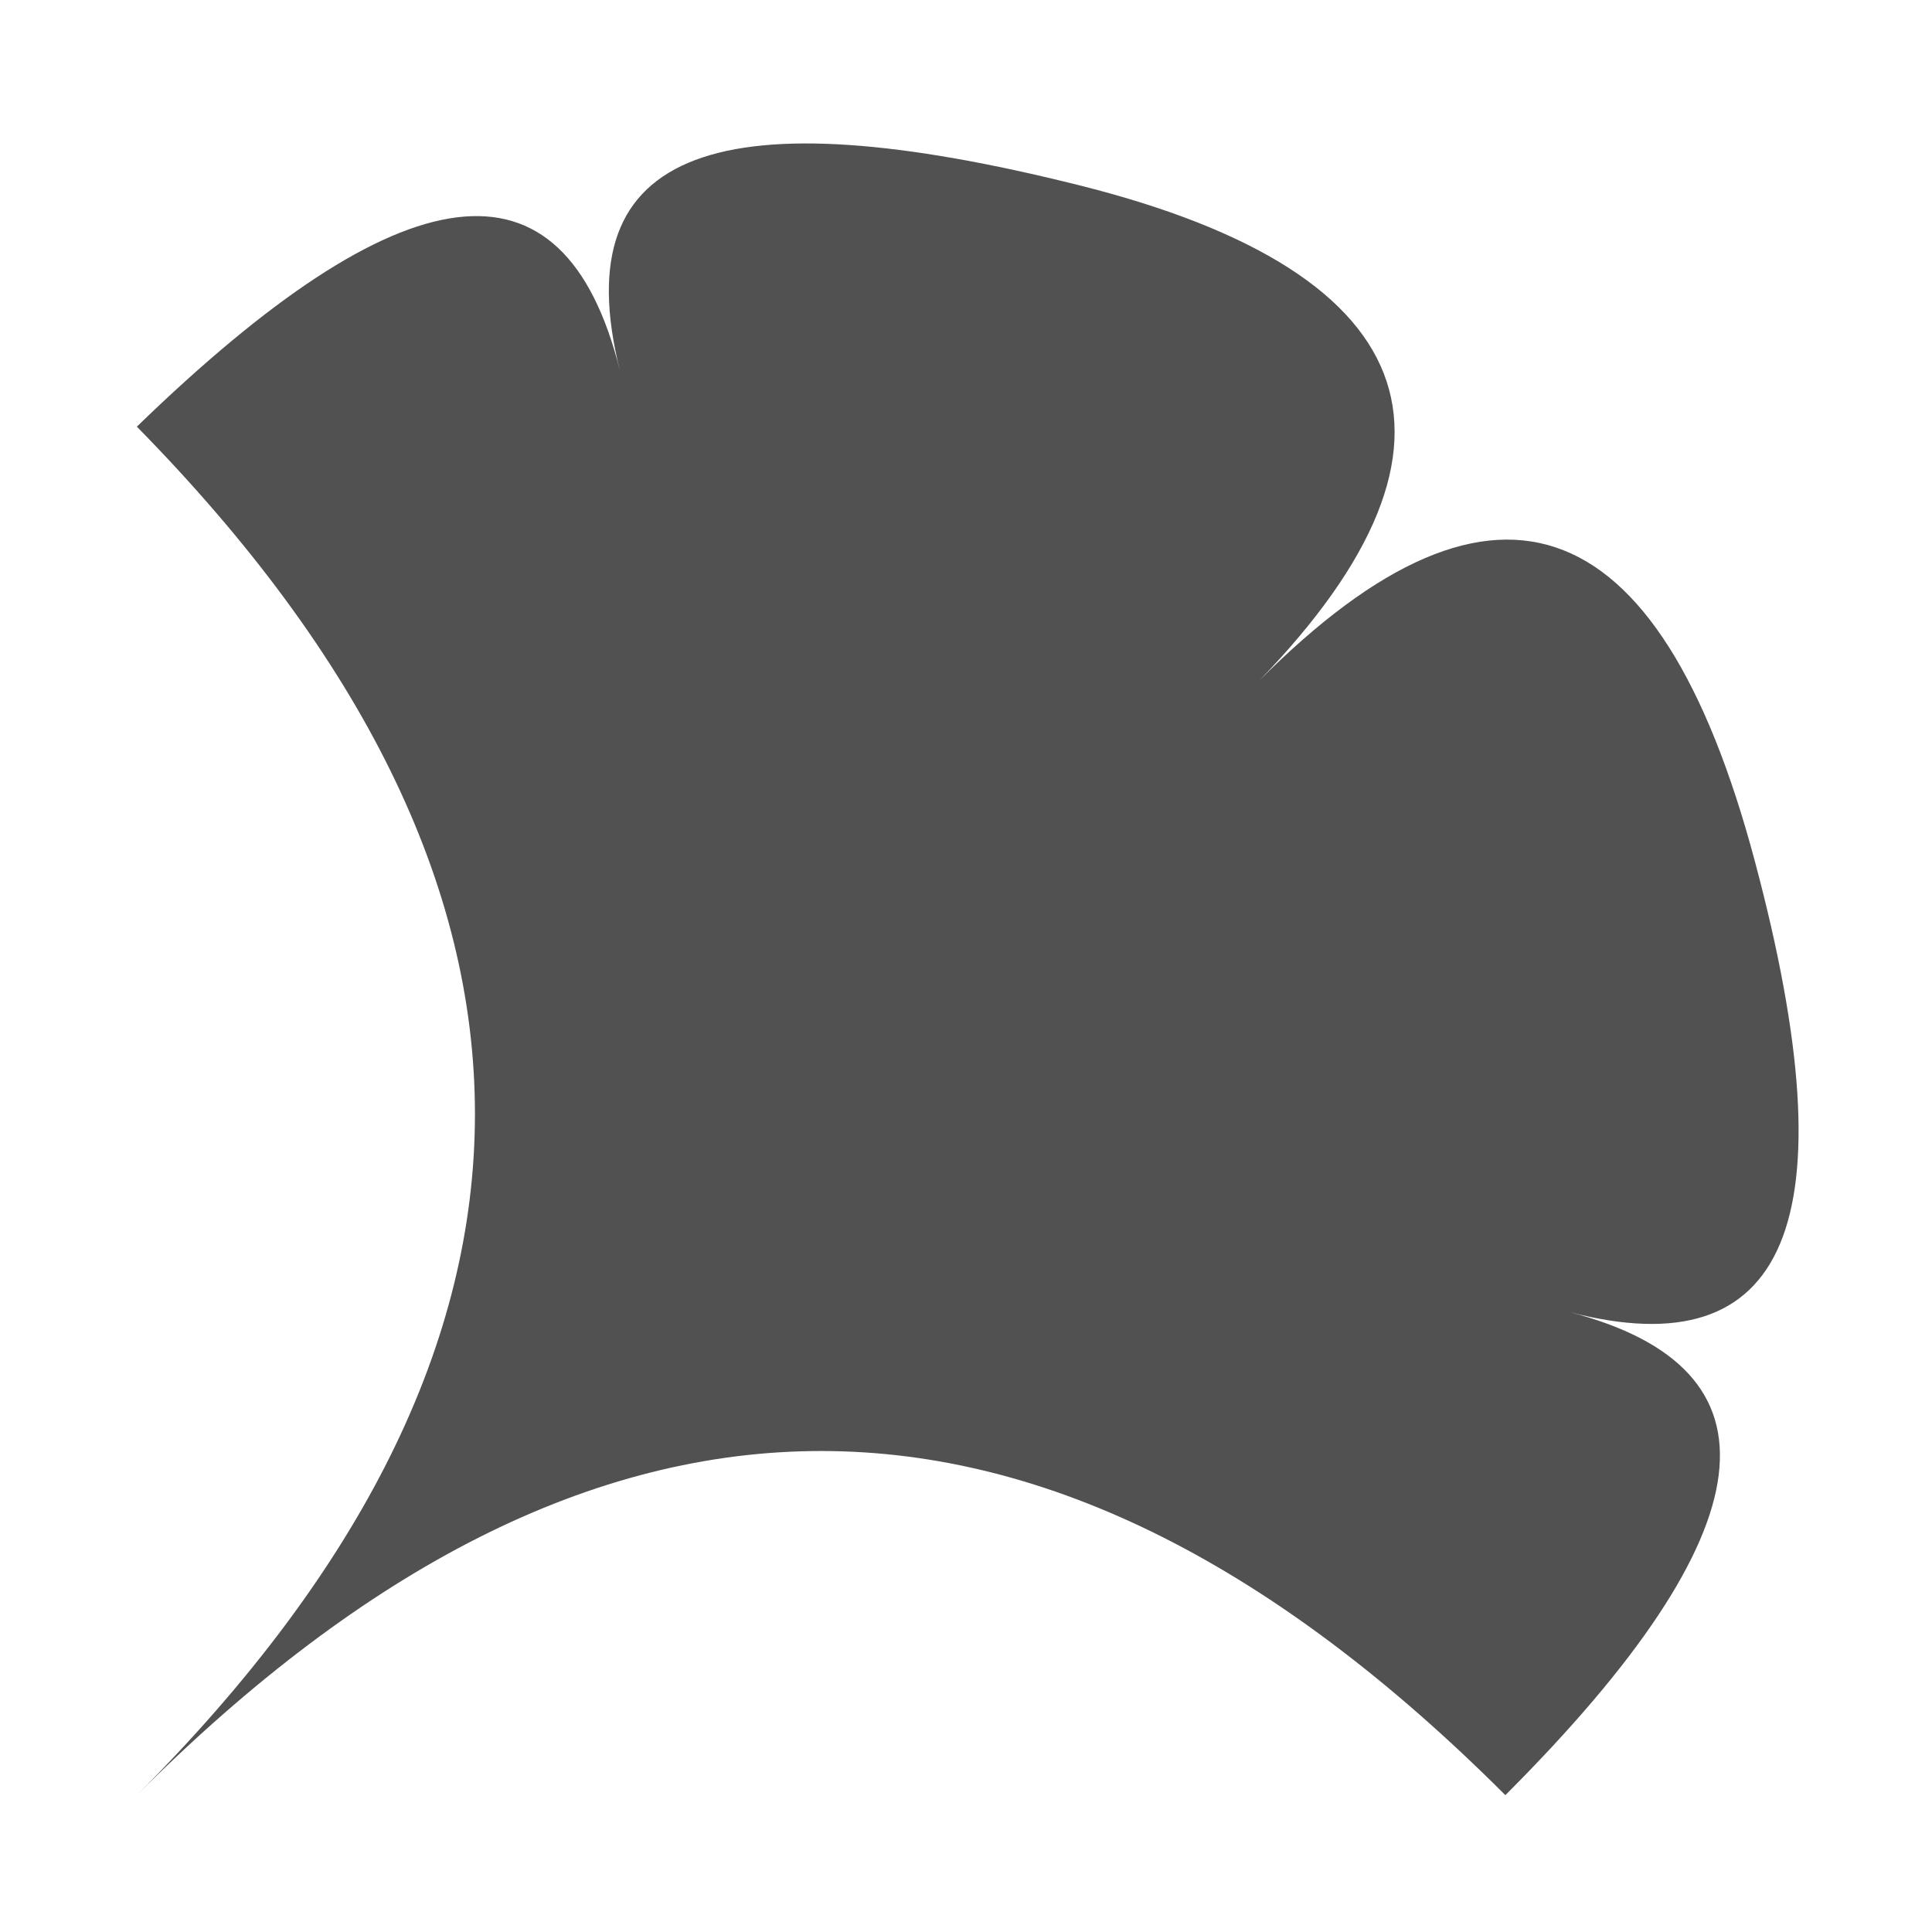
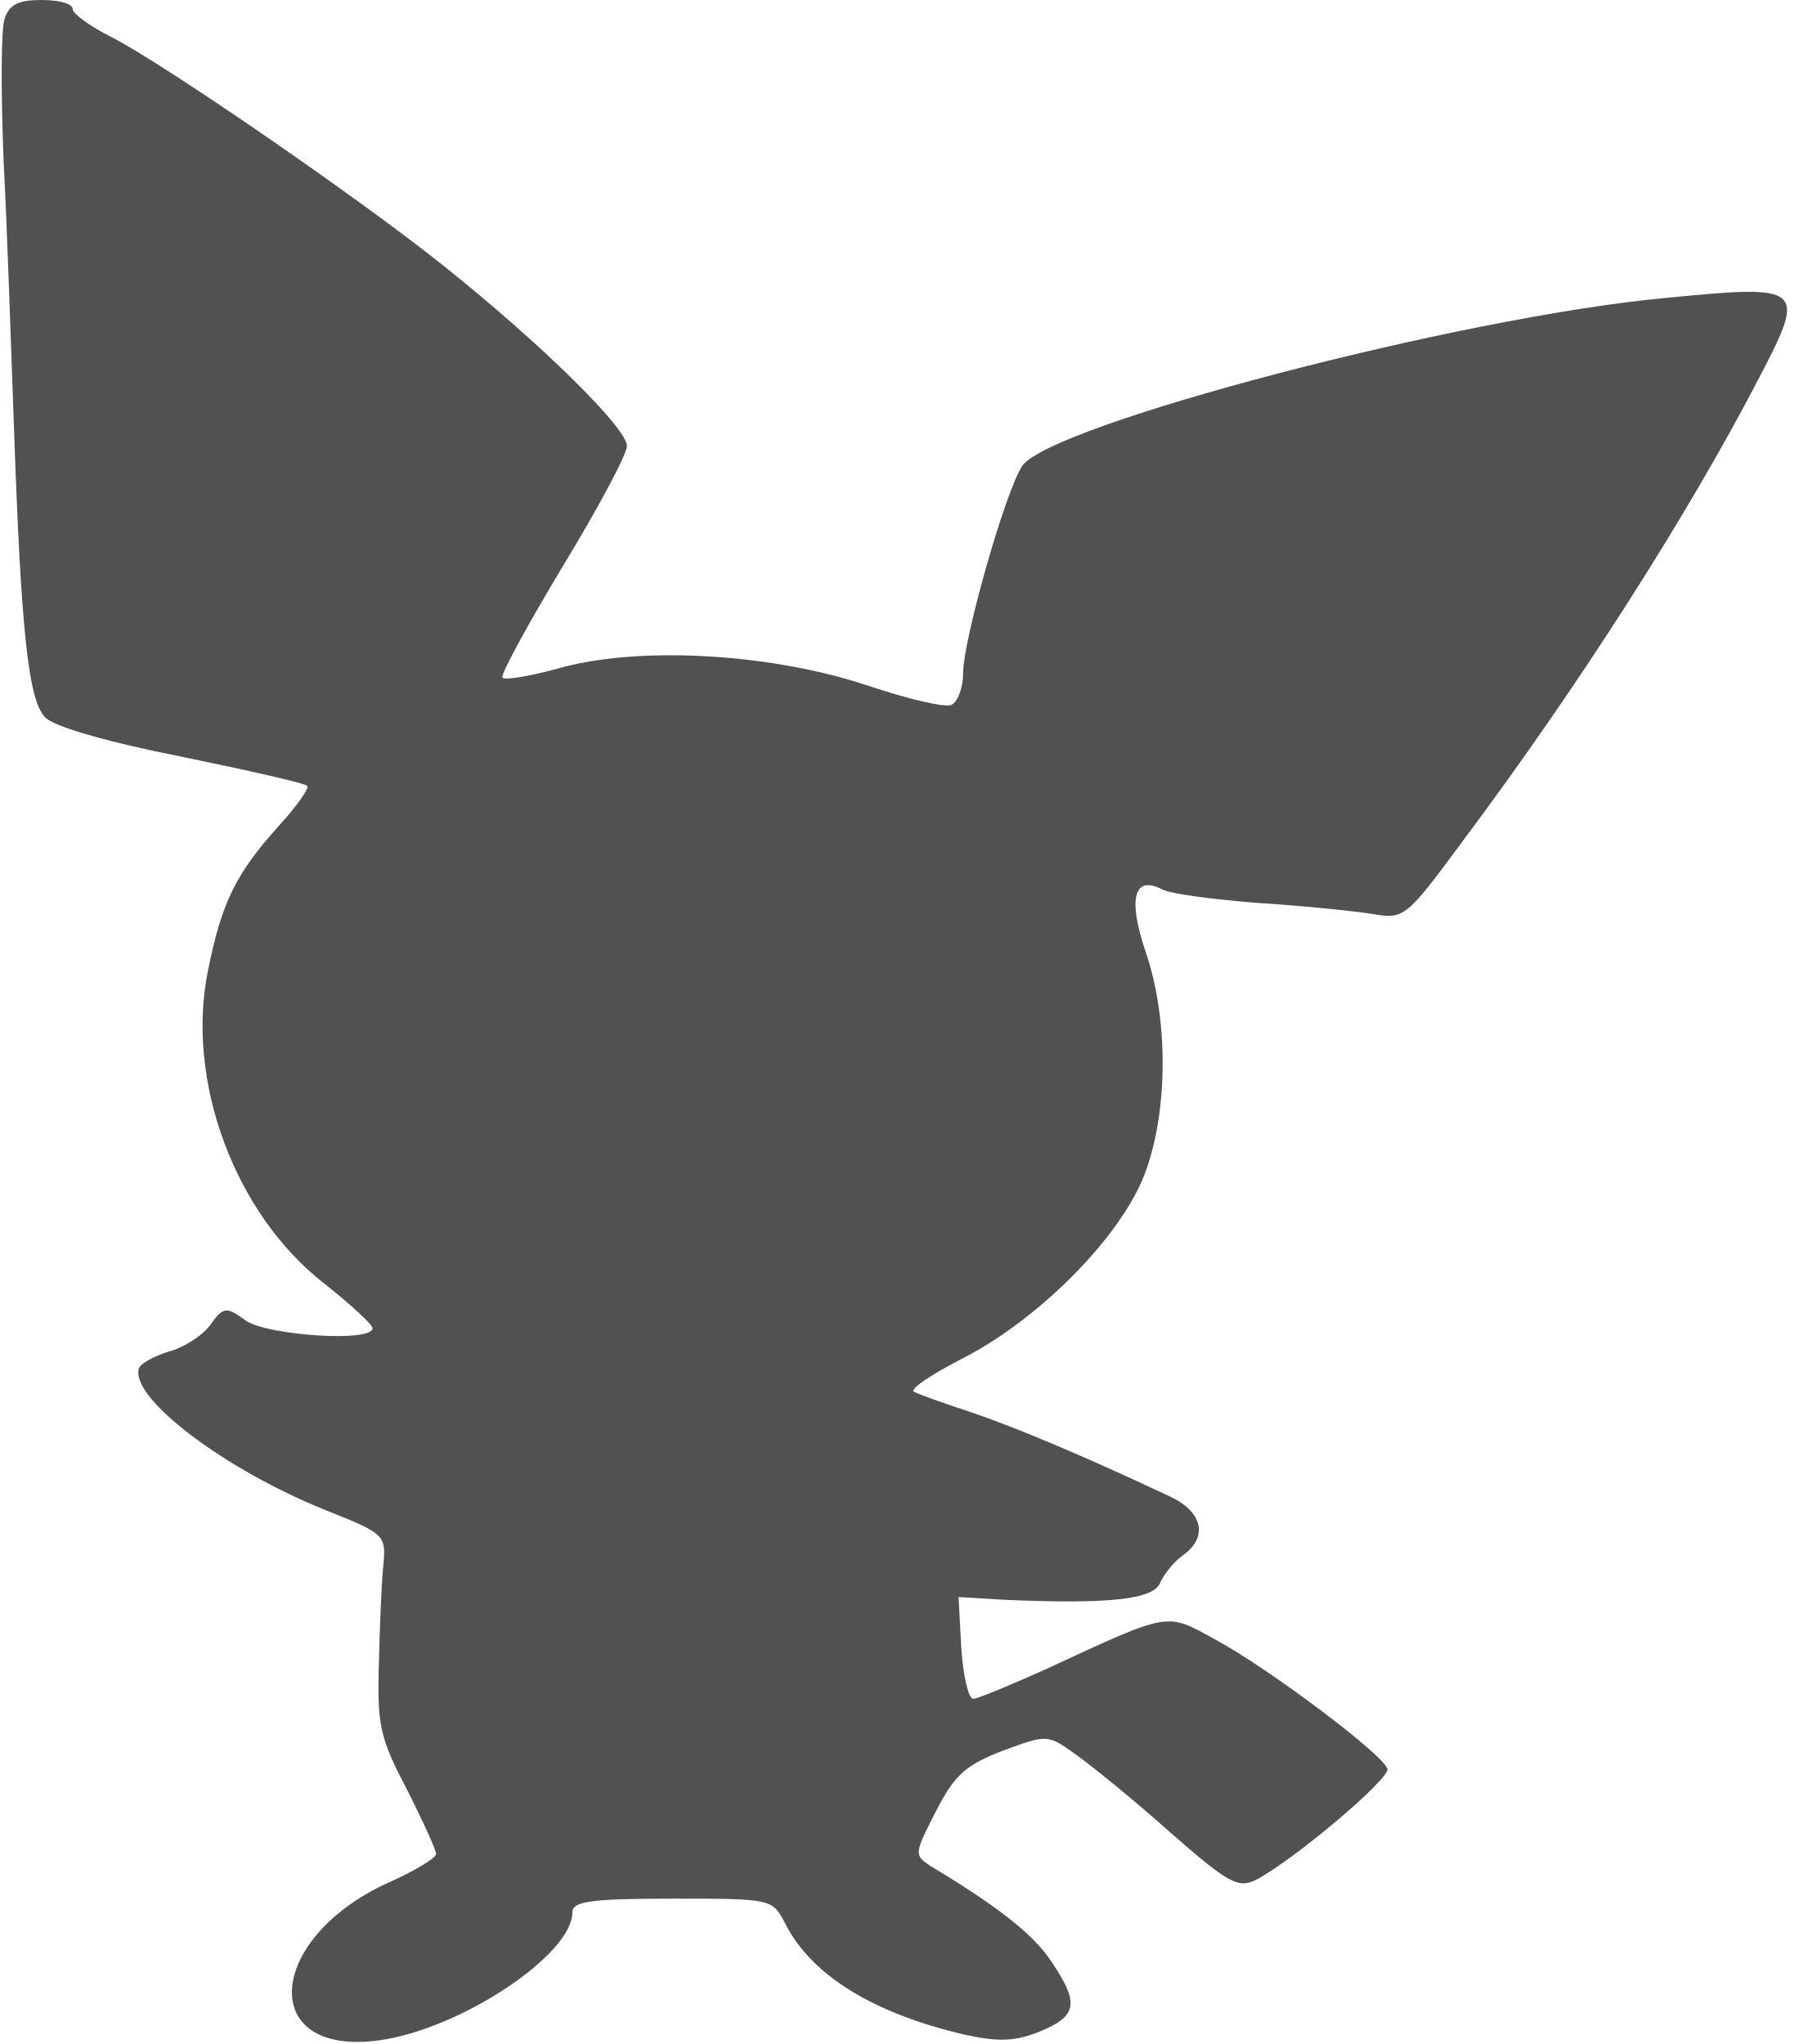
- <svg xmlns="http://www.w3.org/2000/svg" version="1.1" x="0px" y="0px" width="24px" height="24px" viewBox="0 0 24 24">
-   <style type="text/css">
- 	.st0{fill:#515151;}
- </style>
-   <path class="st0" d="M1.7,22.3c5.7-5.7,11.3-5.7,17,0c3.3-3.3,3.5-5.3,0.8-6c2.7,0.7,3.5-1.1,2.3-5.6s-3.3-5.2-6.3-2.1  c3-3,2.3-5.2-2.1-6.3S7,1.8,7.7,4.6C7,1.8,5,2.1,1.7,5.3C7.3,11,7.3,16.7,1.7,22.3" />
+ <svg xmlns="http://www.w3.org/2000/svg" version="1.0" width="198pt" height="225pt" viewBox="0 0 198 225" preserveAspectRatio="xMidYMid meet">
+   <g transform="translate(0,225) scale(0.1,-0.1)" fill="#515151" stroke="none">
+     <path d="M5 2229 c-4 -11 -4 -82 -1 -157 4 -75 8 -202 11 -282 8 -235 16 -311 35 -330 10 -10 69 -27 150 -43 73 -15 135 -29 138 -32 3 -2 -11 -22 -31 -44 -47 -52 -63 -84 -78 -159 -25 -121 29 -268 128 -345 29 -23 53 -45 53 -49 0 -16 -115 -8 -139 8 -22 16 -25 16 -40 -5 -9 -12 -30 -25 -46 -29 -16 -5 -30 -13 -32 -18 -11 -32 94 -112 207 -157 63 -25 65 -27 62 -59 -2 -18 -4 -67 -5 -109 -2 -68 1 -82 31 -139 17 -34 32 -66 32 -71 0 -4 -24 -19 -54 -32 -134 -62 -142 -191 -9 -173 89 12 213 94 213 141 0 12 20 15 110 15 109 0 110 0 124 -27 29 -58 99 -100 199 -123 37 -8 55 -7 82 4 41 17 43 31 12 77 -19 29 -58 60 -133 105 -18 12 -18 13 6 60 21 41 33 51 74 67 49 18 49 18 81 -5 18 -13 65 -51 104 -86 64 -56 74 -61 94 -51 43 23 148 112 144 122 -5 16 -130 110 -189 142 -55 30 -48 32 -186 -32 -40 -18 -76 -33 -81 -33 -5 0 -11 25 -13 56 l-3 56 50 -3 c114 -5 165 0 172 19 4 9 15 23 25 30 28 20 22 48 -15 65 -89 42 -167 75 -217 92 -30 10 -59 20 -64 23 -5 3 19 19 54 37 84 43 174 134 200 203 26 69 26 171 1 244 -20 59 -13 85 18 69 9 -5 56 -11 106 -15 49 -3 106 -9 125 -12 36 -6 37 -5 102 83 127 170 246 357 323 505 54 103 51 105 -102 90 -227 -21 -678 -140 -708 -185 -19 -29 -65 -192 -65 -228 0 -16 -6 -32 -13 -35 -8 -3 -49 7 -91 21 -104 35 -246 44 -335 21 -35 -10 -65 -15 -68 -12 -3 2 27 57 66 122 39 64 71 124 71 133 0 20 -95 113 -200 197 -92 74 -310 224 -367 253 -24 12 -43 26 -43 31 0 6 -15 10 -34 10 -26 0 -36 -5 -41 -21z" />
+   </g>
</svg>
